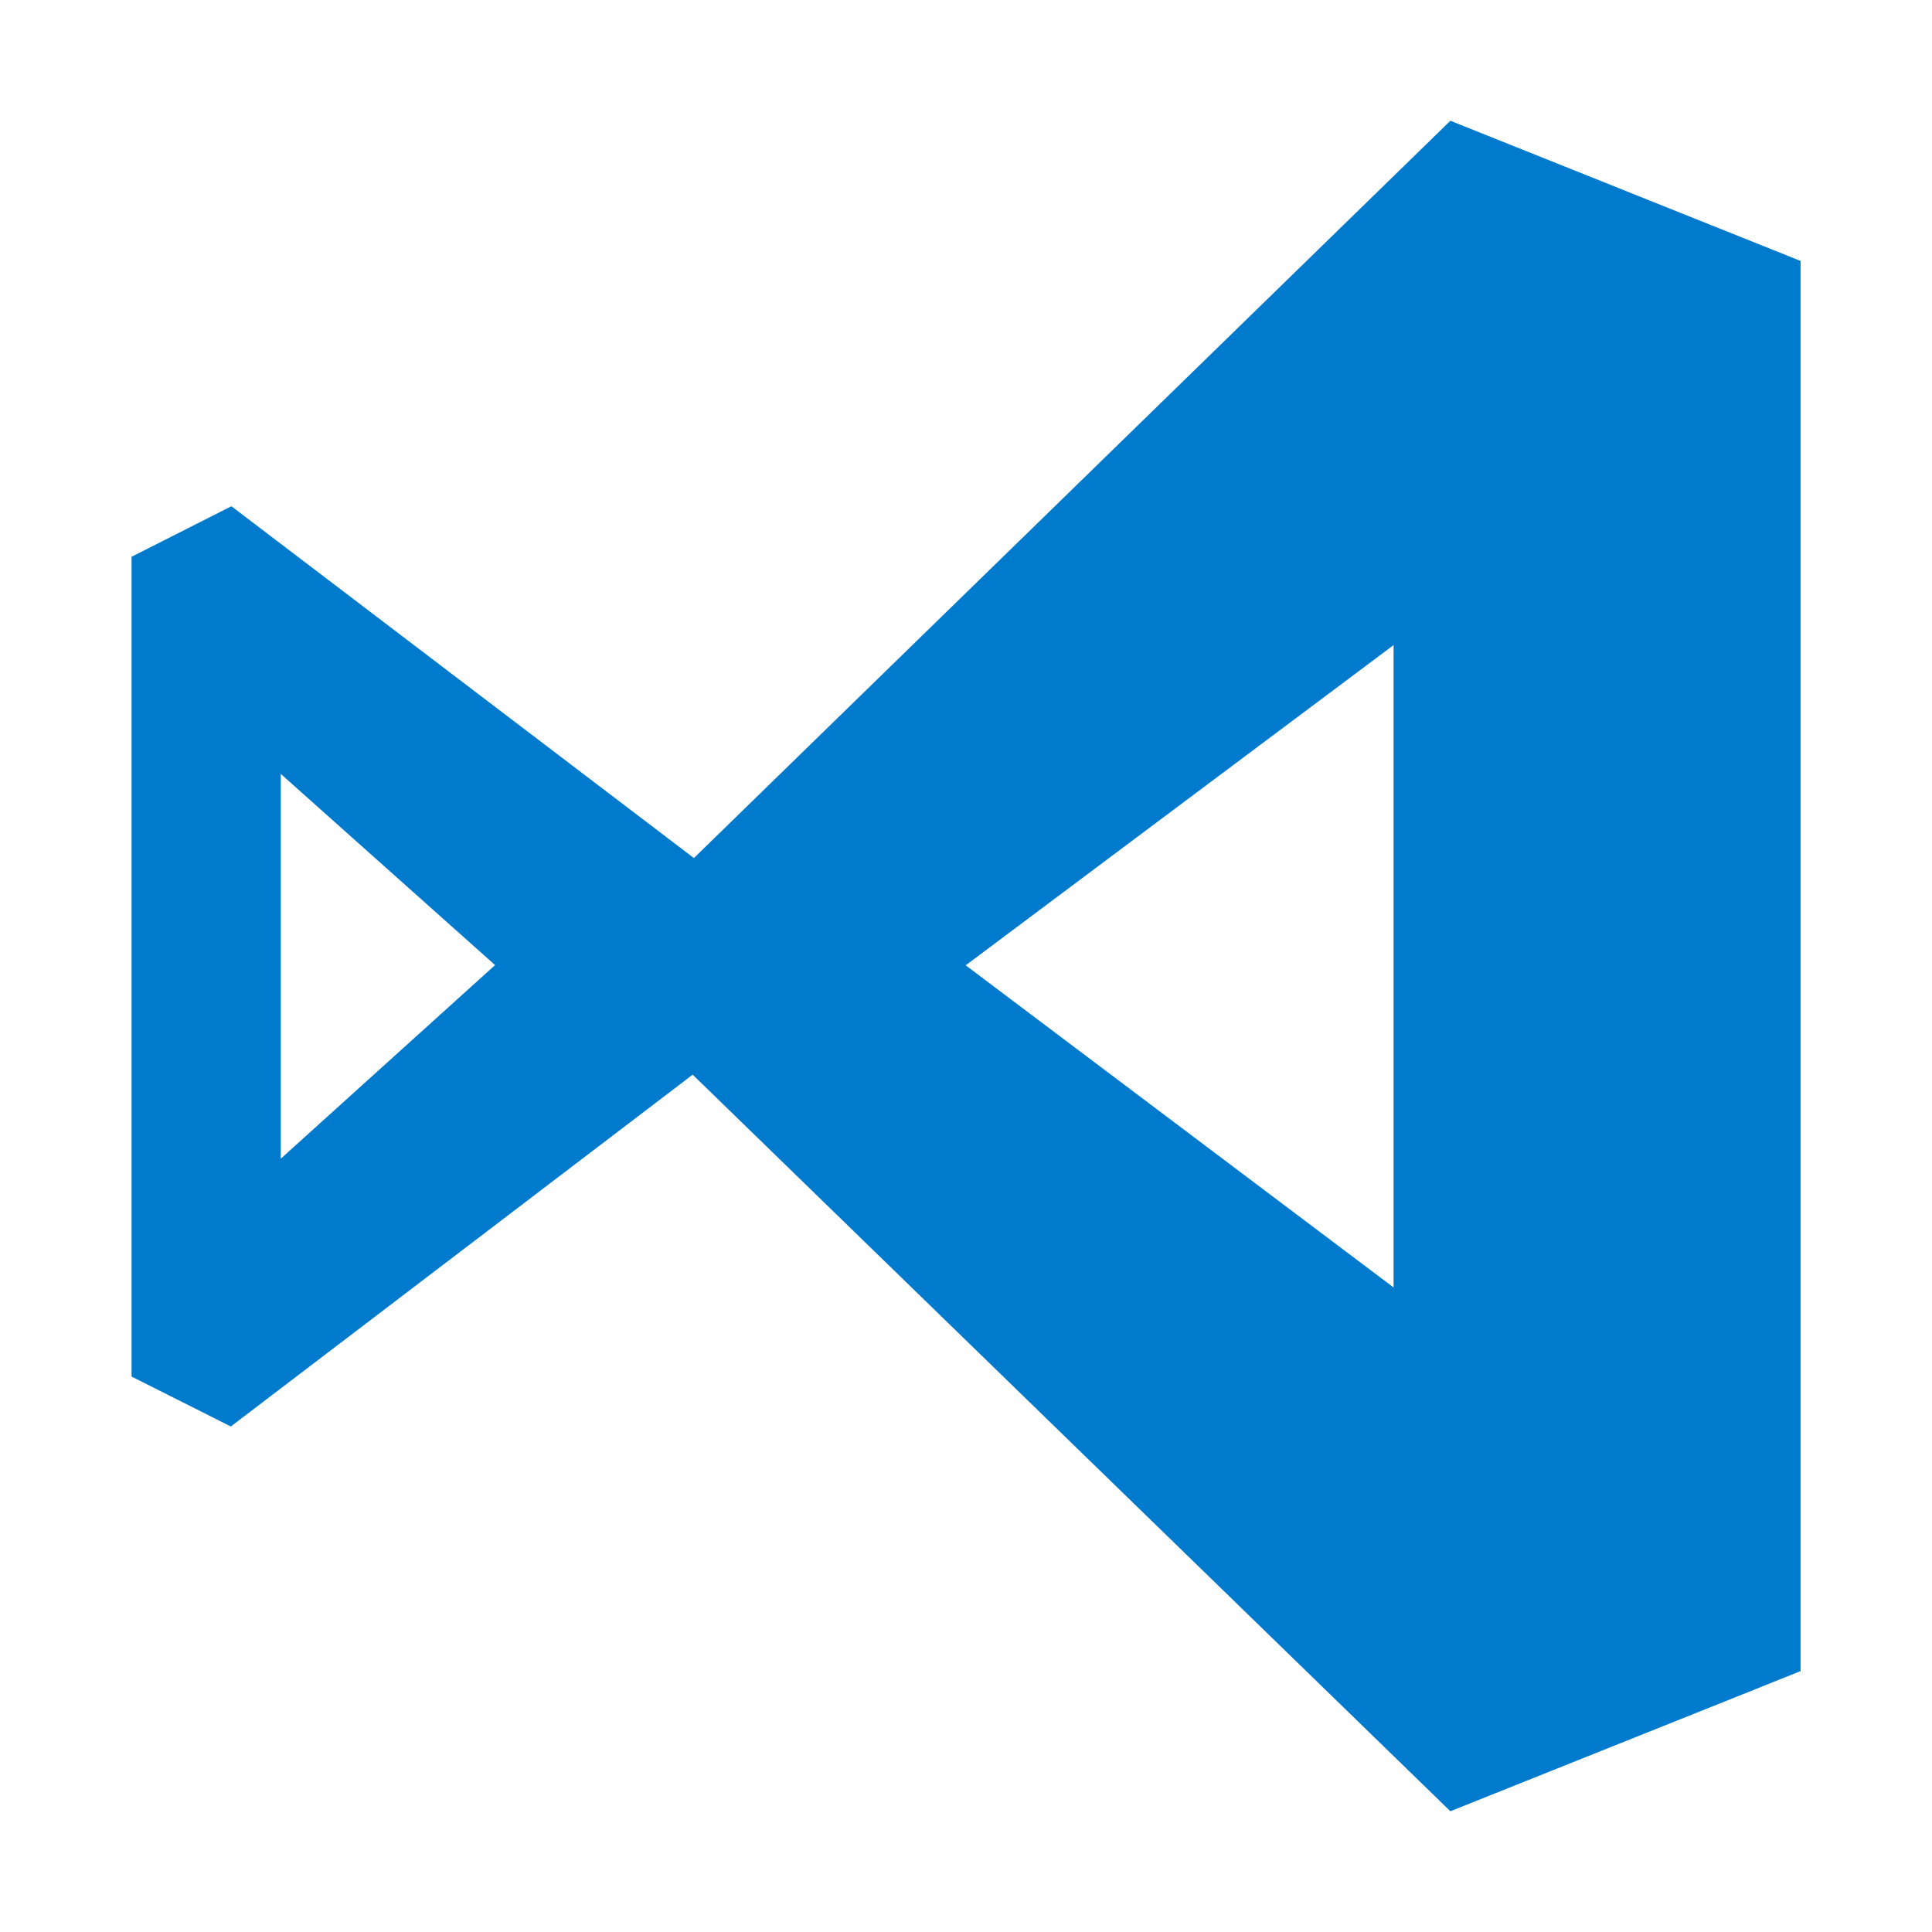
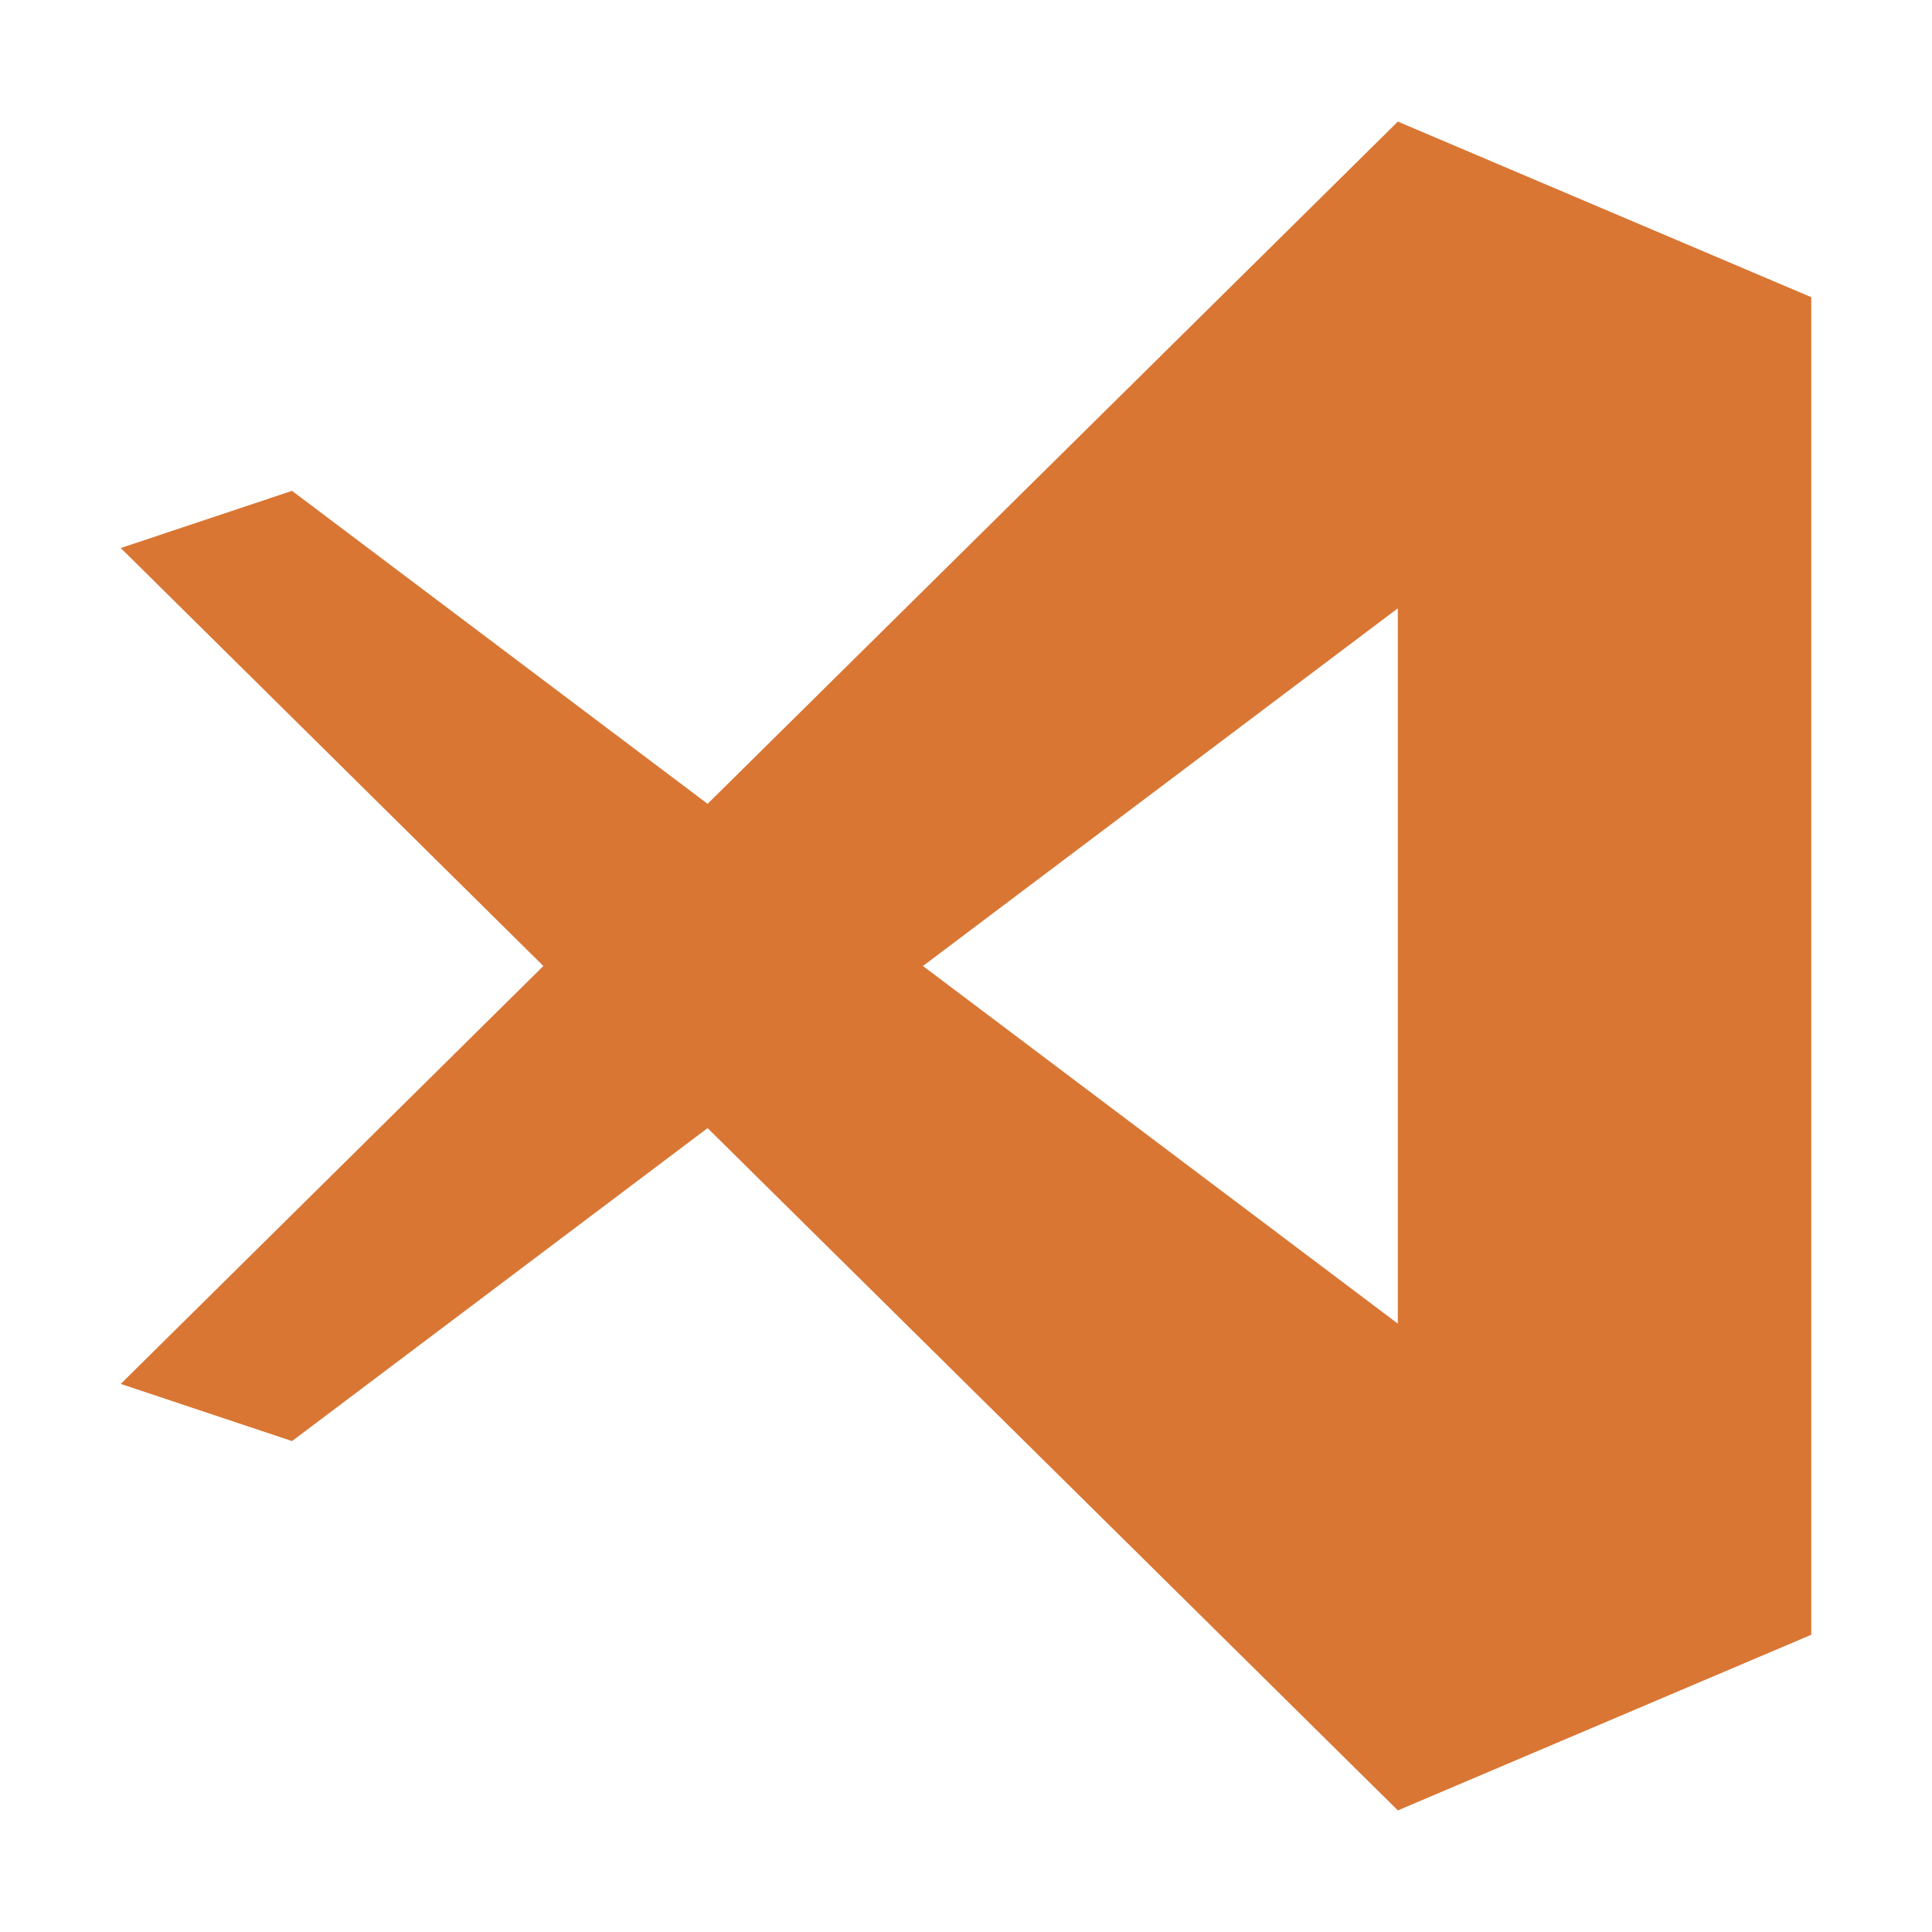
<svg xmlns="http://www.w3.org/2000/svg" viewBox="0 0 32 32">
-   <path d="M29.821,4.321,24.023,2,11.493,14.212,3.833,8.385l-1.654.837V22.8l1.644.827,7.65-5.827L24.023,30l5.8-2.321V4.321ZM4.65,19.192V12.818L8.2,15.985,4.65,19.192ZM16,15.985l7.082-5.3V21.324l-7.092-5.339H16Z" style="fill:#007acc" />
+   <path d="M11.72,18.685,4.837,23.869,2,22.922,9,16,2,9.077,4.837,8.13l6.883,5.184,11.433-11.3L30,4.922V27.077l-6.847,2.909ZM15.287,16l7.865,5.923V10.076Z" style="fill:#d97634" />
</svg>
